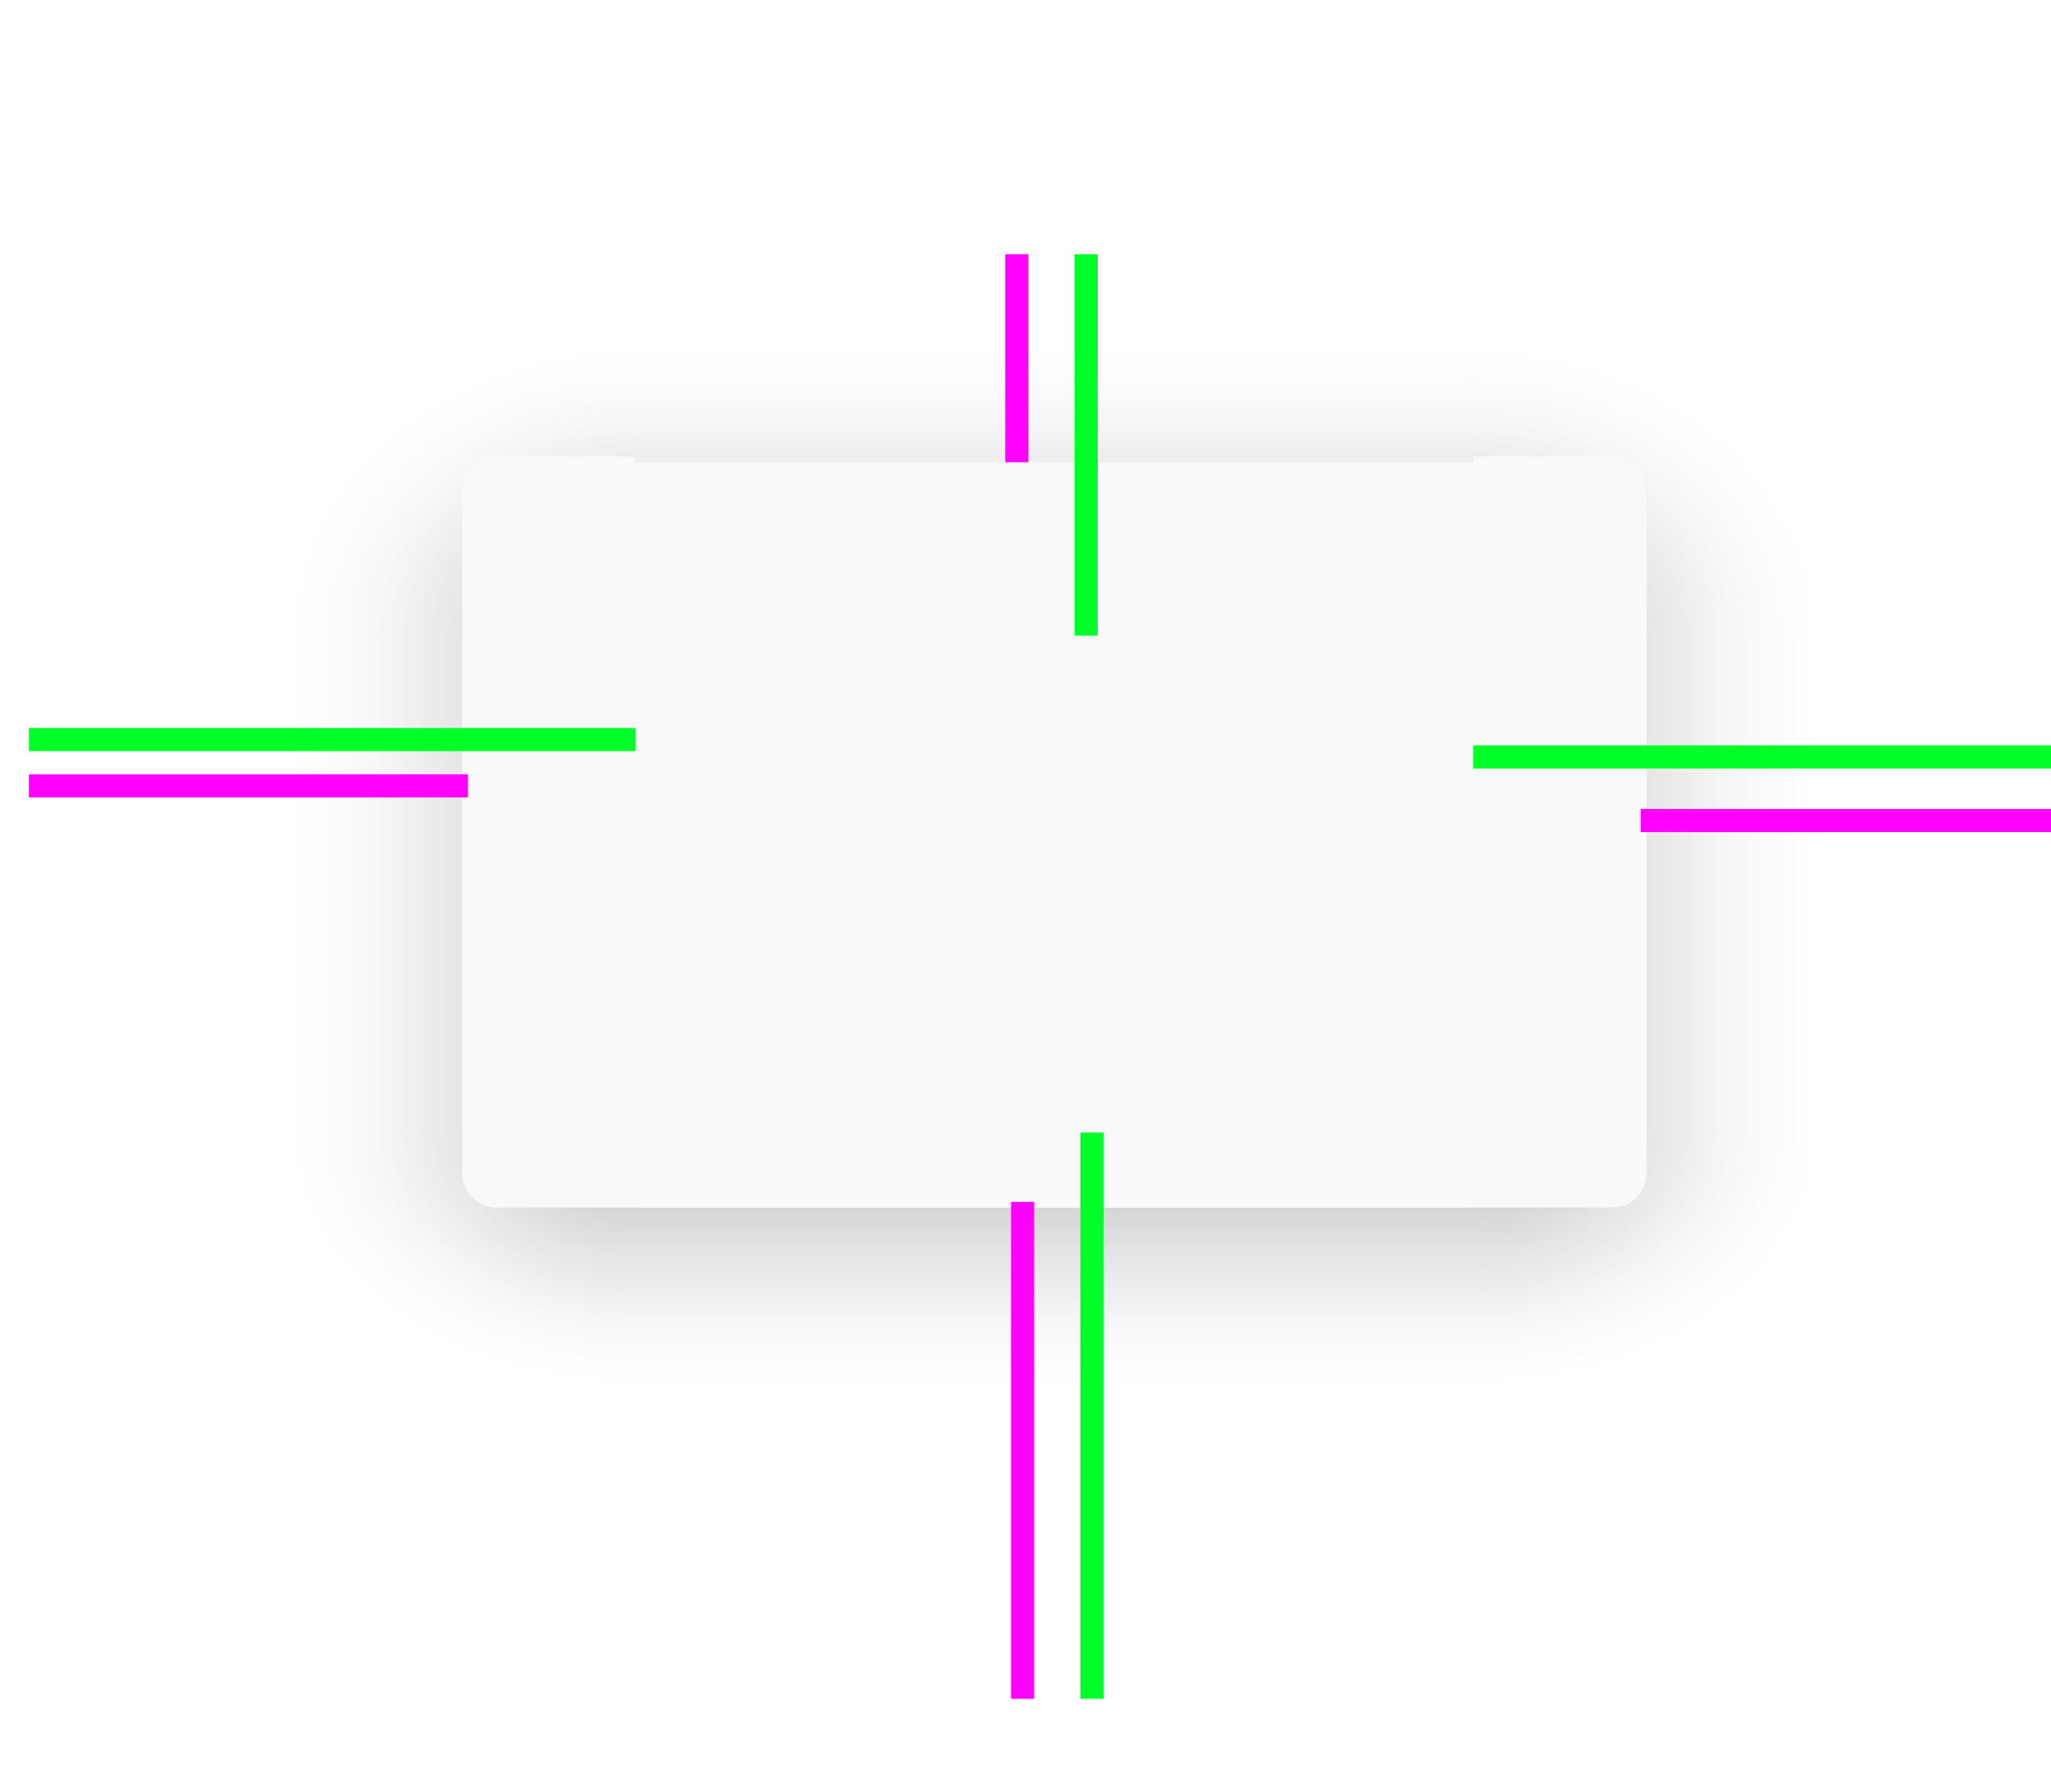
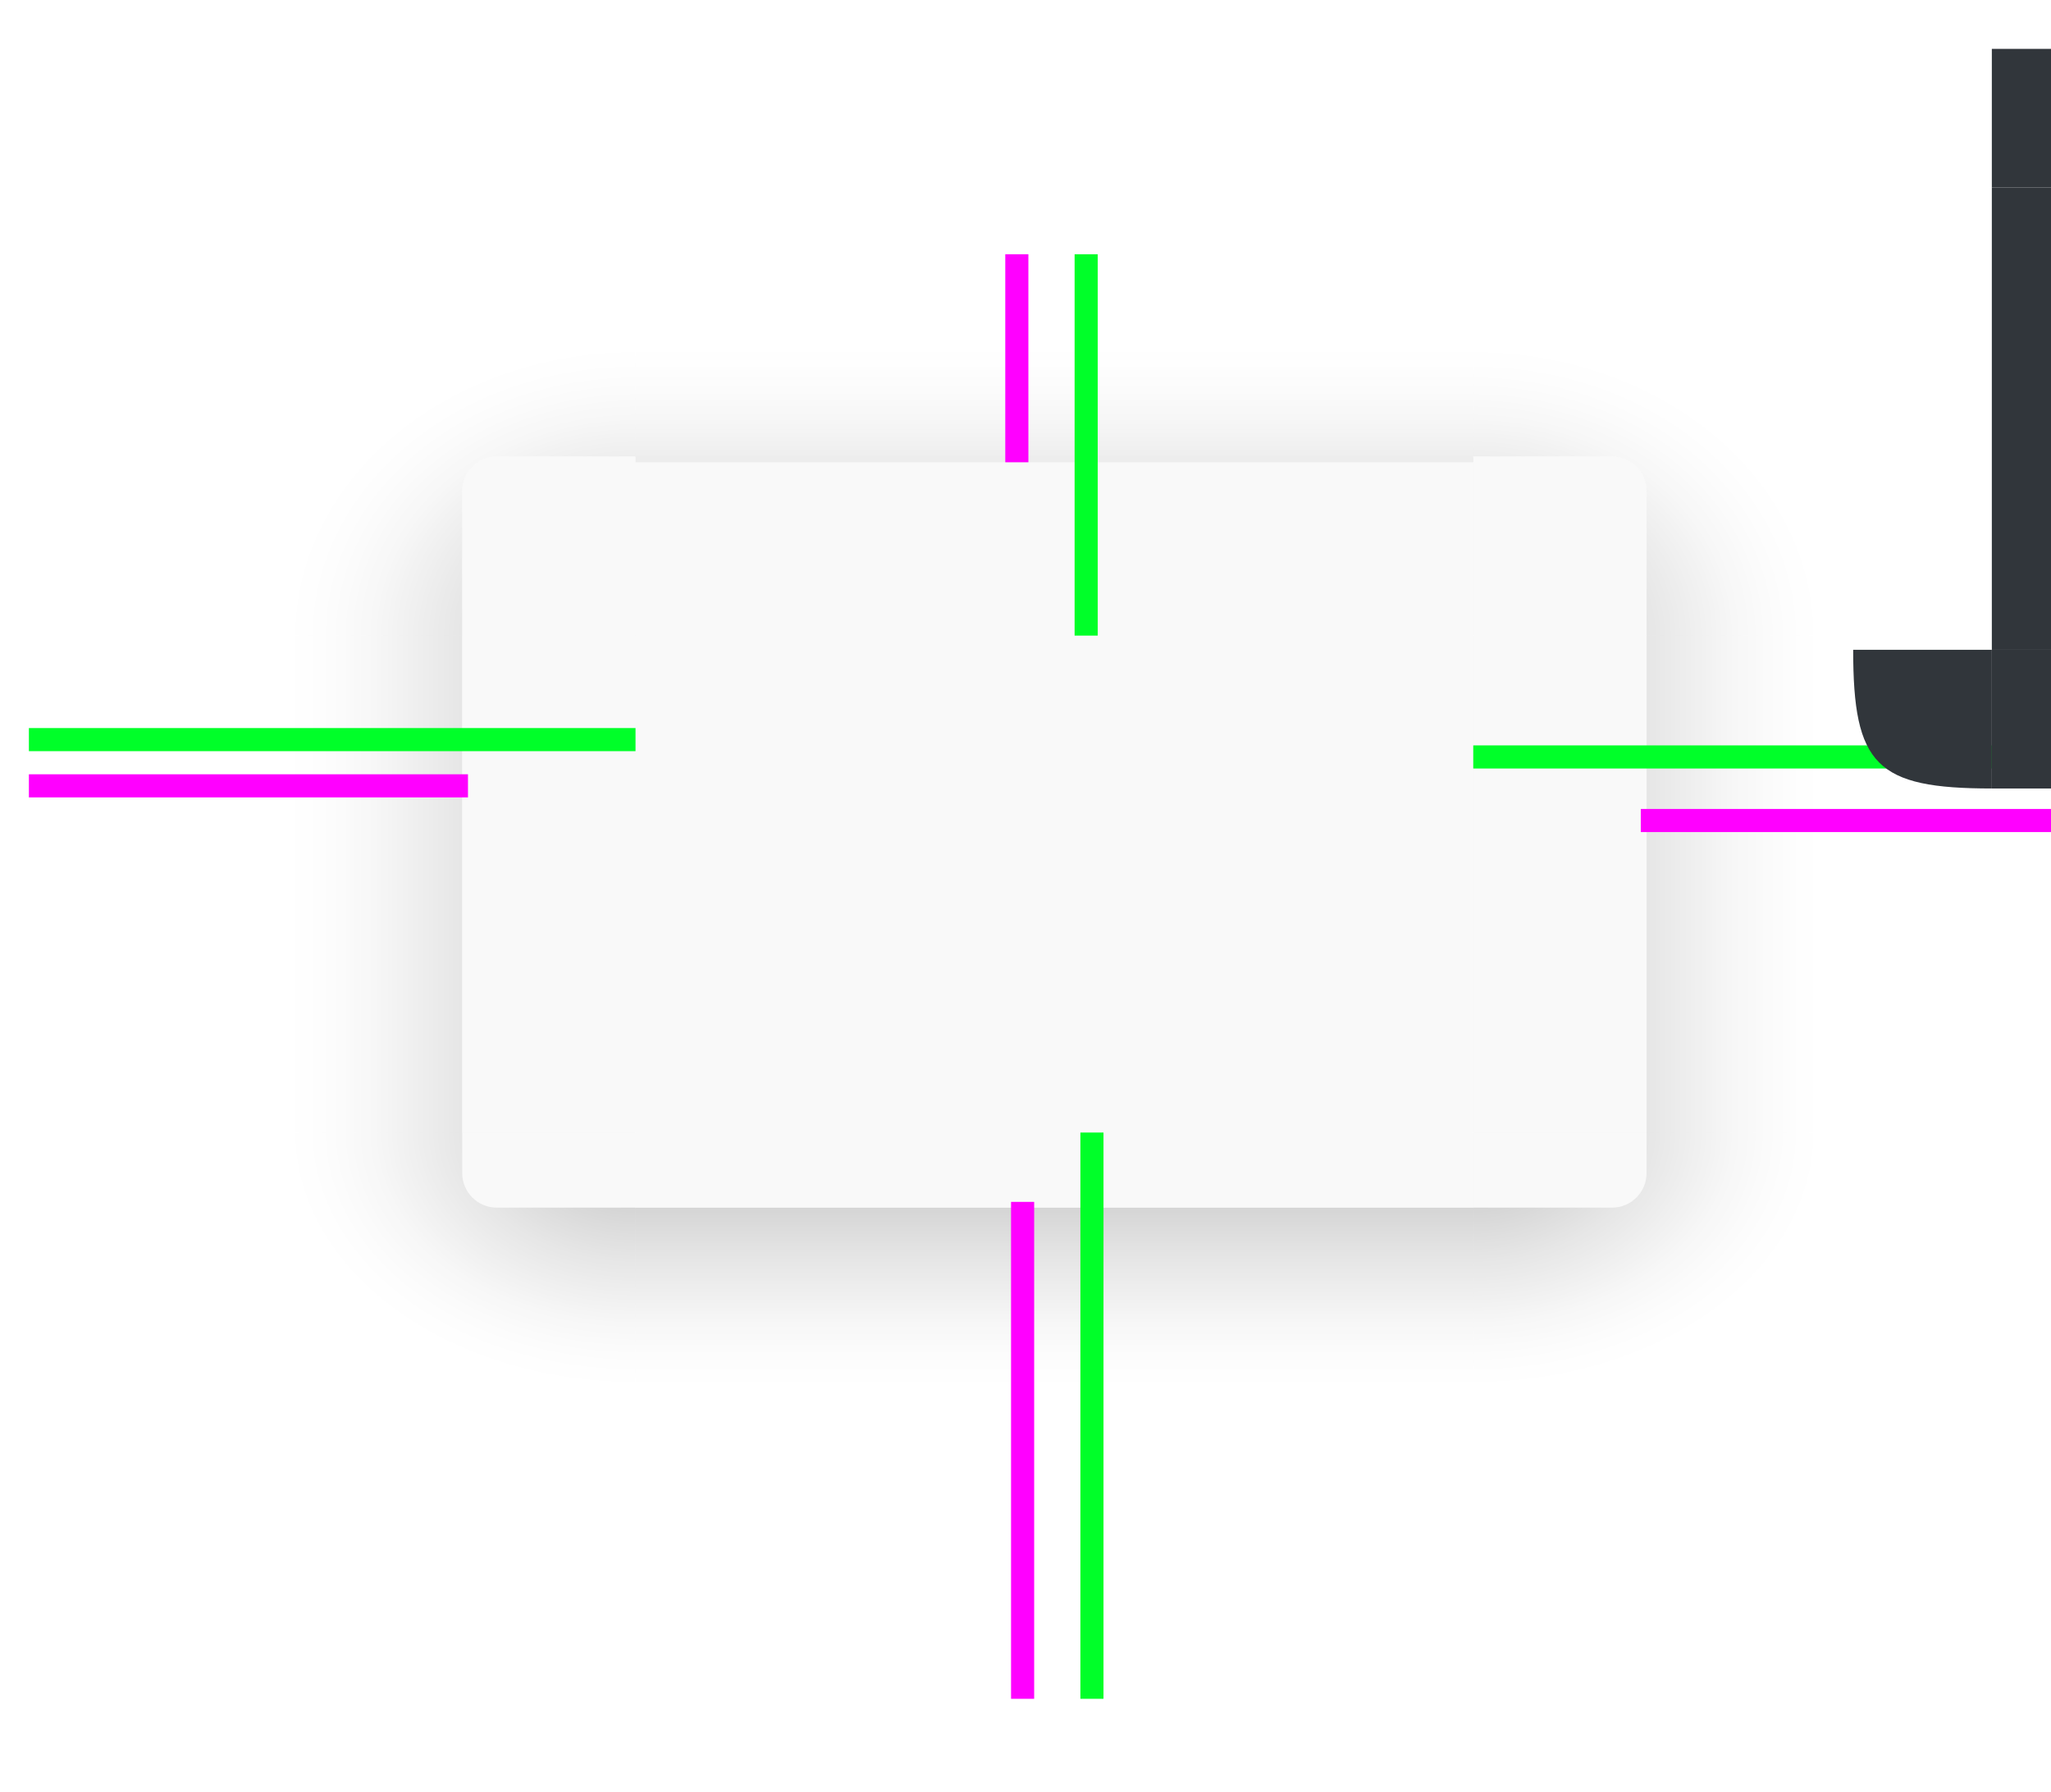
<svg xmlns="http://www.w3.org/2000/svg" xmlns:xlink="http://www.w3.org/1999/xlink" version="1.0" id="svg3642" height="310" width="355">
  <defs id="defs3644">
    <linearGradient id="shadow_active">
      <stop style="stop-color:#000000;stop-opacity:0.922;" offset="0" id="stop7028" />
      <stop style="stop-color:#000000;stop-opacity:0.741;" offset="0.125" id="stop7026" />
      <stop style="stop-color:#000000;stop-opacity:0.602;" offset="0.25" id="stop6834" />
      <stop style="stop-color:#000000;stop-opacity:0.331;" offset="0.5" id="stop6832" />
      <stop id="stop6836" offset="0.75" style="stop-color:#000000;stop-opacity:0.108;" />
      <stop style="stop-color:#000000;stop-opacity:0.039;" offset="0.875" id="stop6894" />
      <stop style="stop-color:#000000;stop-opacity:0;" offset="1" id="stop6721" />
    </linearGradient>
    <linearGradient y2="181.628" x2="398" y1="138.14" x1="398" gradientTransform="matrix(1,0,0,1.011765,-215,56.2353)" gradientUnits="userSpaceOnUse" id="linearGradient5688" xlink:href="#shadow_active" />
    <linearGradient y2="15.556" x2="396" y1="64.167" x1="396" gradientTransform="matrix(1,0,0,1.028569,-215,50.00005)" gradientUnits="userSpaceOnUse" id="linearGradient6612" xlink:href="#shadow_active" />
    <linearGradient y2="166.802" x2="398" y1="138.14" x1="398" gradientTransform="matrix(1,0,0,1.011765,145,56.23529)" gradientUnits="userSpaceOnUse" id="linearGradient5688-2" xlink:href="#shadow_inactive" />
    <linearGradient id="shadow_inactive">
      <stop id="stop6719-25" offset="0" style="stop-color:#000000;stop-opacity:1;" />
      <stop style="stop-color:#000000;stop-opacity:0.639;" offset="0.25" id="stop6834-1" />
      <stop style="stop-color:#000000;stop-opacity:0.337;" offset="0.5" id="stop6832-0" />
      <stop id="stop6836-0" offset="0.75" style="stop-color:#000000;stop-opacity:0.108;" />
      <stop style="stop-color:#000000;stop-opacity:0.039;" offset="0.875" id="stop6894-7" />
      <stop style="stop-color:#000000;stop-opacity:0;" offset="1" id="stop6721-4" />
    </linearGradient>
    <linearGradient y2="30" x2="396" y1="66" x1="396" gradientTransform="translate(145,44)" gradientUnits="userSpaceOnUse" id="linearGradient6612-5" xlink:href="#shadow_inactive" />
    <linearGradient y2="99" x2="289.283" y1="99" x1="348.493" gradientTransform="matrix(1.013333,0,0,1,-243.14,53)" gradientUnits="userSpaceOnUse" id="linearGradient1126" xlink:href="#shadow_active" />
    <radialGradient r="17.5" fy="80.417" fx="296.477" cy="80.417" cx="296.477" gradientTransform="matrix(8.1359764e-7,-2.857132,3.428571,1.1278823e-6,-165.7145,957.0745)" gradientUnits="userSpaceOnUse" id="radialGradient1306" xlink:href="#shadow_active" />
    <linearGradient y2="99.015" x2="304.086" y1="99.015" x1="348.493" gradientTransform="matrix(1.013333,0,0,1,116.86,52.98452)" gradientUnits="userSpaceOnUse" id="linearGradient1389" xlink:href="#shadow_inactive" />
    <radialGradient r="17.5" fy="178.723" fx="48.271" cy="178.723" cx="48.271" gradientTransform="matrix(-3.428572,1.6634773e-6,0,-2.514286,275.5001,645.3609)" gradientUnits="userSpaceOnUse" id="radialGradient965" xlink:href="#shadow_active" />
    <radialGradient r="17.5" fy="181.177" fx="48.271" cy="181.177" cx="48.271" gradientTransform="matrix(-2.571429,7.4376771e-7,-2.0148289e-7,-1.657142,594.1251,496.2359)" gradientUnits="userSpaceOnUse" id="radialGradient967" xlink:href="#shadow_inactive" />
    <radialGradient r="17.5" fy="80.417" fx="296.451" cy="80.417" cx="296.451" gradientTransform="matrix(-3.7607938e-7,-2.057117,2.571432,-5.1233137e-7,263.2141,719.8343)" gradientUnits="userSpaceOnUse" id="radialGradient969" xlink:href="#shadow_inactive" />
    <linearGradient y2="99" x2="289.283" y1="99" x1="348.493" gradientTransform="matrix(-1.013333,0,0,1,608.14,53)" gradientUnits="userSpaceOnUse" id="linearGradient968" xlink:href="#shadow_active" />
    <linearGradient y2="99.015" x2="304.086" y1="99.015" x1="348.493" gradientTransform="matrix(-1.013333,0,0,1,968.14,52.98452)" gradientUnits="userSpaceOnUse" id="linearGradient1012" xlink:href="#shadow_inactive" />
  </defs>
  <g transform="translate(0,-90)" id="layer1">
    <g transform="translate(140,-31.063)" id="decoration-inactive-topleft">
      <path id="rect6520-3-2-6" style="opacity:0.3;fill:url(#radialGradient969);fill-opacity:1;stroke:none" d="M 365 44 L 365 110 L 440 110 L 440 104 L 440 100 L 440 85 C 440 81.676 442.676 79 446 79 L 470 79 L 470 44 L 365 44 z " transform="translate(-140,121.063)" />
      <g id="6utrh-9">
        <g transform="translate(0,1)" id="decoration-toplefthaerty-5">
          <g id="49093u-9" transform="translate(-19,25)">
            <path id="rect5073-4-9-6" style="opacity:0.21;fill:#ebebeb;fill-opacity:1;stroke:none;stroke-width:1" d="M 446 79 C 442.676 79 440 81.676 440 85 L 440 100 L 440 104 L 440 110 L 446 110 L 470 110 L 470 80 L 470 79 L 446 79 z " transform="translate(-121,95.063)" />
          </g>
        </g>
      </g>
    </g>
    <g id="decoration-right" transform="matrix(-1,0,0,1,604.875,3)">
      <path id="path960" style="opacity:0.3;fill:url(#linearGradient968);fill-opacity:1;stroke:none;stroke-width:1.007" d="M 285 110 L 285 196 L 360 196 L 360 110 L 285 110 z " transform="matrix(-1,0,0,1,604.875,87)" />
      <path id="path964" style="opacity:0.31;fill:#ebebeb;fill-opacity:1;stroke:none" d="M 255 110 L 255 196 L 284 196 L 285 196 L 285 110 L 284 110 L 255 110 z " transform="matrix(-1,0,0,1,604.875,87)" />
    </g>
    <g id="g4418" style="display:none" transform="translate(-1453.445,-465.2191)" />
    <g id="layer2" style="display:inline" transform="translate(-1453.445,-465.2191)" />
    <g transform="translate(975.6159,-1945.099)" id="g2424" style="display:none" />
    <g transform="translate(975.6159,-1945.099)" id="g2426" style="display:inline" />
    <g transform="translate(1021.594,-976.2358)" id="g3429" />
    <g transform="translate(2807.884,-592.7777)" id="g19758" />
    <g transform="translate(3912.709,-1471.047)" id="g3935" />
    <g transform="translate(1514.84,-1486.394)" id="g8459" />
    <g transform="translate(164.0222,-157.7826)" id="g28391" />
    <g transform="translate(1268.847,-1036.052)" id="g28393" />
    <g transform="translate(-1129.022,-1051.399)" id="g28395" />
    <g transform="translate(2310.522,-165.7826)" id="g6598" />
    <g transform="translate(3415.347,-1044.052)" id="g6640" />
    <g transform="translate(1017.478,-1059.399)" id="g6716" />
    <g style="opacity:0.459" transform="matrix(1,0,0,-1,-153.4451,295.1744)" id="g6850" />
    <g transform="translate(-1919.565,-153.3622)" style="display:none" id="g4240" />
    <g transform="translate(-1919.565,-153.3622)" style="display:inline" id="g4242" />
    <g style="display:none" id="g4244" transform="translate(509.496,-1633.242)" />
    <g style="display:inline" id="g4246" transform="translate(509.496,-1633.242)" />
    <g id="g4248" transform="translate(555.4738,-664.3789)" />
    <g id="g4250" transform="translate(2341.764,-280.9208)" />
    <g id="g4252" transform="translate(3446.59,-1159.19)" />
    <g id="g4254" transform="translate(1048.72,-1174.537)" />
    <g id="g4256" transform="translate(-302.0977,154.0743)" />
    <g id="g4258" transform="translate(802.7275,-724.1951)" />
    <g id="g4260" transform="translate(-1595.142,-739.5423)" />
    <g id="g4262" transform="translate(1844.402,146.0743)" />
    <g id="g4264" transform="translate(2949.227,-732.1951)" />
    <g id="g4266" transform="translate(551.3578,-747.5423)" />
    <g id="g4268" transform="matrix(1,0,0,-1,-619.565,607.0312)" style="opacity:0.459" />
    <g transform="translate(-215,9)" id="decoration-bottom">
      <path id="path6217-8" style="opacity:0.3;fill:url(#linearGradient5688);fill-opacity:1;stroke:none;stroke-width:1.006" d="M 110 209 L 110 294 L 255 294 L 255 209 L 110 209 z " transform="translate(215,81)" />
      <path id="path6211-7" style="opacity:0.31;fill:#ebebeb;fill-opacity:1;stroke:none;stroke-width:1.414" d="M 110 196 L 110 208 L 110 209 L 255 209 L 255 208 L 255 196 L 110 196 z " transform="translate(215,81)" />
    </g>
    <path id="decoration-center" d="m 110,200 v 86 h 145 v -86 z" style="opacity:0.31;fill:#ebebeb;fill-opacity:1;stroke:none" />
    <g transform="translate(-215,-5.99995)" id="decoration-top">
      <path transform="translate(215,89.99995)" d="M 110,50 V 86 H 255 V 50 Z" style="opacity:0.3;fill:url(#linearGradient6612);fill-opacity:1;stroke:none;stroke-width:1.014" id="path6055-5" />
      <path id="path6092-3" style="opacity:0.31;fill:#ebebeb;fill-opacity:1;stroke:none;stroke-width:1" d="M 110 79 L 110 80 L 110 110 L 255 110 L 255 80 L 255 79 L 110 79 z " transform="translate(215,95.99995)" />
    </g>
    <g transform="translate(-239.875,3)" id="decoration-left">
      <path id="path6345-1" style="opacity:0.3;fill:url(#linearGradient1126);fill-opacity:1;stroke:none;stroke-width:1.007" d="M 5 110 L 5 196 L 80 196 L 80 110 L 5 110 z " transform="translate(239.875,87)" />
      <path id="path6339-9" style="opacity:0.31;fill:#ebebeb;fill-opacity:1;stroke:none" d="M 80 110 L 80 196 L 81 196 L 110 196 L 110 110 L 81 110 L 80 110 z " transform="translate(239.875,87)" />
    </g>
    <g transform="translate(145,9.07798)" id="decoration-inactive-bottom">
      <path id="path6217-8-2" style="opacity:0.3;fill:url(#linearGradient5688-2);fill-opacity:1;stroke:none;stroke-width:1.006" d="M 470 209 L 470 294 L 615 294 L 615 209 L 470 209 z " transform="translate(-145,80.92202)" />
      <path id="path6211-7-5" style="opacity:0.21;fill:#ebebeb;fill-opacity:1;stroke:none;stroke-width:1.414" d="M 470 196 L 470 208 L 470 209 L 615 209 L 615 208 L 615 196 L 470 196 z " transform="translate(-145,80.92202)" />
    </g>
    <path id="decoration-inactive-center" d="m 470,200 v 86 h 145 v -86 z" style="opacity:0.21;fill:#ebebeb;fill-opacity:1;stroke:none" />
    <g transform="translate(145,-6)" id="decoration-inactive-top">
      <path id="path6055-5-5" style="opacity:0.3;fill:url(#linearGradient6612-5);fill-opacity:1;stroke:none" d="M 470 44 L 470 79 L 615 79 L 615 44 L 470 44 z " transform="translate(-145,96)" />
      <path id="path6092-3-3" style="opacity:0.21;fill:#ebebeb;fill-opacity:1;stroke:none;stroke-width:1" d="M 470 79 L 470 80 L 470 110 L 615 110 L 615 80 L 615 79 L 470 79 z " transform="translate(-145,96)" />
    </g>
    <g transform="translate(120.125,2.98452)" id="decoration-inactive-left">
      <path id="path6345-1-1" style="opacity:0.3;fill:url(#linearGradient1389);fill-opacity:1;stroke:none;stroke-width:1.007" d="M 365 110 L 365 196 L 440 195.984 L 440 110 L 365 110 z " transform="translate(-120.125,87.01548)" />
      <path id="path6339-9-9" style="opacity:0.21;fill:#ebebeb;fill-opacity:1;stroke:none" d="M 440 110 L 440 196 L 441 196 L 470 196 L 470 110 L 441 110 L 440 110 z " transform="translate(-120.125,87.01548)" />
    </g>
    <g id="decoration-bottomleft" transform="translate(-385,-4.000015)">
      <path id="rect7023-1" style="opacity:0.31;fill:#ebebeb;fill-opacity:1;stroke:none;stroke-width:1" d="M 80 196 L 80 203 C 80 206.324 82.676 209 86 209 L 110 209 L 110 208 L 110 196 L 81 196 L 80 196 z " transform="translate(385,94.00002)" />
      <g id="hrh-6" transform="matrix(1,0,0,0.9993211,165,-10.66658)">
        <path id="rect5099-9-5" style="opacity:0.3;fill:url(#radialGradient965);fill-opacity:1;stroke:none" d="M 5 196 L 5 294 L 110 294 L 110 209 L 86 209 C 82.676 209 80 206.324 80 203 L 80 196 L 5 196 z " transform="matrix(1,0,0,1.000679,220,104.7377)" />
        <g transform="translate(-20,24)" id="decoration-bottomleft57547-54-5">
          <g id="g6659-3-3-0" />
        </g>
      </g>
    </g>
    <g id="decoration-inactive-bottomleft">
      <path id="path4207" style="opacity:0.21;fill:#ebebeb;fill-opacity:1;stroke:none;stroke-width:1.414" d="M 440 196 L 440 203 C 440 206.324 442.676 209 446 209 L 470 209 L 470 208 L 470 196 L 441 196 L 440 196 z " transform="translate(0,90)" />
      <g id="hrh-3" transform="matrix(1,0,0,0.9993211,140,-14.60409)">
        <path id="rect5099-9-6" style="opacity:0.3;fill:url(#radialGradient967);fill-opacity:1;stroke:none" d="M 365 196 L 365 294 L 470 294 L 470 209 L 446 209 C 442.676 209 440 206.324 440 203 L 440 196 L 365 196 z " transform="matrix(1,0,0,1.000679,-140,104.6752)" />
        <g transform="translate(-20,24)" id="decoration-bottomleft57547-54-2">
          <g id="g6659-3-3-4" />
        </g>
      </g>
    </g>
    <rect y="134" x="174" height="36" width="4" id="shadow-hint-top-margin" style="opacity:1;fill:#ff00ff;fill-opacity:1;stroke:none;stroke-width:0.447" />
    <rect y="298" x="175" height="86" width="4" id="shadow-hint-bottom-margin" style="opacity:1;fill:#ff00ff;fill-opacity:1;stroke:none;stroke-width:1.183" />
    <rect y="230" x="284" height="4" width="76" id="shadow-hint-right-margin" style="opacity:1;fill:#ff00ff;fill-opacity:1;stroke:none;stroke-width:0.707" />
    <rect y="224" x="5" height="4" width="76" id="shadow-hint-left-margin" style="opacity:1;fill:#ff00ff;fill-opacity:1;stroke:none;stroke-width:0.707" />
    <rect style="fill:#00ff29;fill-opacity:1;stroke:none;stroke-width:1.085" y="134" x="186" height="66" width="4" id="hint-top-margin" />
    <rect style="fill:#00ff29;fill-opacity:1;stroke:none;stroke-width:1.119" y="286" x="187" height="98" width="4" id="hint-bottom-margin" />
    <rect style="fill:#00ff29;fill-opacity:1;stroke:none;stroke-width:1.085" transform="rotate(90)" y="-360" x="219" height="105" width="4" id="hint-right-margin" />
    <rect style="fill:#00ff29;fill-opacity:1;stroke:none;stroke-width:1.085" transform="rotate(90)" y="-110" x="216" height="105" width="4" id="hint-left-margin" />
    <g id="decoration-topleft" transform="matrix(-1,0,0,1,535,-31.0625)">
      <path id="path1019" style="opacity:0.3;fill:url(#radialGradient1306);fill-opacity:1;stroke:none" d="M 5 44 L 5 110 L 80 110 L 80 104 L 80 100 L 80 85 C 80 81.676 82.676 79 86 79 L 110 79 L 110 44 L 5 44 z " transform="matrix(-1,0,0,1,535,121.0625)" />
      <g id="g1027" transform="translate(250)">
        <g transform="matrix(-1,0,0,1,524,26)" id="g1025">
          <path id="path1023" style="opacity:0.31;fill:#ebebeb;fill-opacity:1;stroke:none;stroke-width:1" d="M 86 79 C 82.676 79 80 81.676 80 85 L 80 100 L 80 104 L 80 110 L 86 110 L 110 110 L 110 80 L 110 79 L 86 79 z " transform="translate(239,95.0625)" />
        </g>
      </g>
    </g>
    <g id="decoration-inactive-right" transform="matrix(-1,0,0,1,964.875,2.98452)">
      <path id="path1004" style="opacity:0.3;fill:url(#linearGradient1012);fill-opacity:1;stroke:none;stroke-width:1.007" d="M 645 110 L 645 195.984 L 720 196 L 720 110 L 645 110 z " transform="matrix(-1,0,0,1,964.875,87.01548)" />
      <path id="path1008" style="opacity:0.21;fill:#ebebeb;fill-opacity:1;stroke:none" d="M 615 110 L 615 196 L 644 196 L 645 196 L 645 110 L 644 110 L 615 110 z " transform="matrix(-1,0,0,1,964.875,87.01548)" />
    </g>
    <use height="100%" width="100%" transform="matrix(-1,0,0,1,365,0)" id="decoration-topright" xlink:href="#decoration-topleft" y="0" x="0" />
    <use height="100%" width="100%" transform="matrix(-1,0,0,1,1085,0)" id="decoration-inactive-topright" xlink:href="#decoration-inactive-topleft" y="0" x="0" />
    <use height="100%" width="100%" transform="matrix(-1,0,0,1,365,0)" id="decoration-bottomright" xlink:href="#decoration-bottomleft" y="0" x="0" />
    <use height="100%" width="100%" transform="matrix(-1,0,0,1,1085,0)" id="decoration-inactive-bottomright" xlink:href="#decoration-inactive-bottomleft" y="0" x="0" />
  </g>
+   <g id="mask-top" transform="translate(-65.18103,0.1491218)">
+     <rect style="opacity:0;fill:#ff0000;stroke:none;stroke-width:3.021;stroke-linecap:round;stroke-dashoffset:6" id="rect3123" width="80" height="31" x="409.94" y="1.308" />
+     <rect style="fill:#31363b" width="80" height="24" x="-489.94" y="8.308" transform="scale(-1,1)" id="rect1113" />
+   </g>
+   <rect id="mask-center" style="opacity:1;fill:#31363b" width="80" height="80" x="344.759" y="32.457" />
+   <g id="mask-bottom" transform="translate(-65.18103,0.1491218)">
+     <rect style="opacity:0;fill:#ff0000;stroke:none;stroke-width:3.021;stroke-linecap:round;stroke-dashoffset:6" id="rect2151" width="80" height="31" x="409.94" y="112.308" />
+     <rect style="opacity:1;fill:#31363b" width="80" height="24" x="409.94" y="-136.308" transform="scale(1,-1)" id="rect1095" />
+   </g>
+   <g id="mask-bottomleft" transform="translate(-65.18103,0.1491218)">
+     <rect style="opacity:0;fill:#ff0000;stroke:none;stroke-width:1.881;stroke-linecap:round;stroke-dashoffset:6" id="rect2143" width="31" height="31" x="378.94" y="112.308" />
+     <path style="opacity:1;fill:#31363b" d="m 409.94,136.308 v -24 h -24 c 0,20 4,24 24,24 z" id="path1101" />
+   </g>
</svg>
